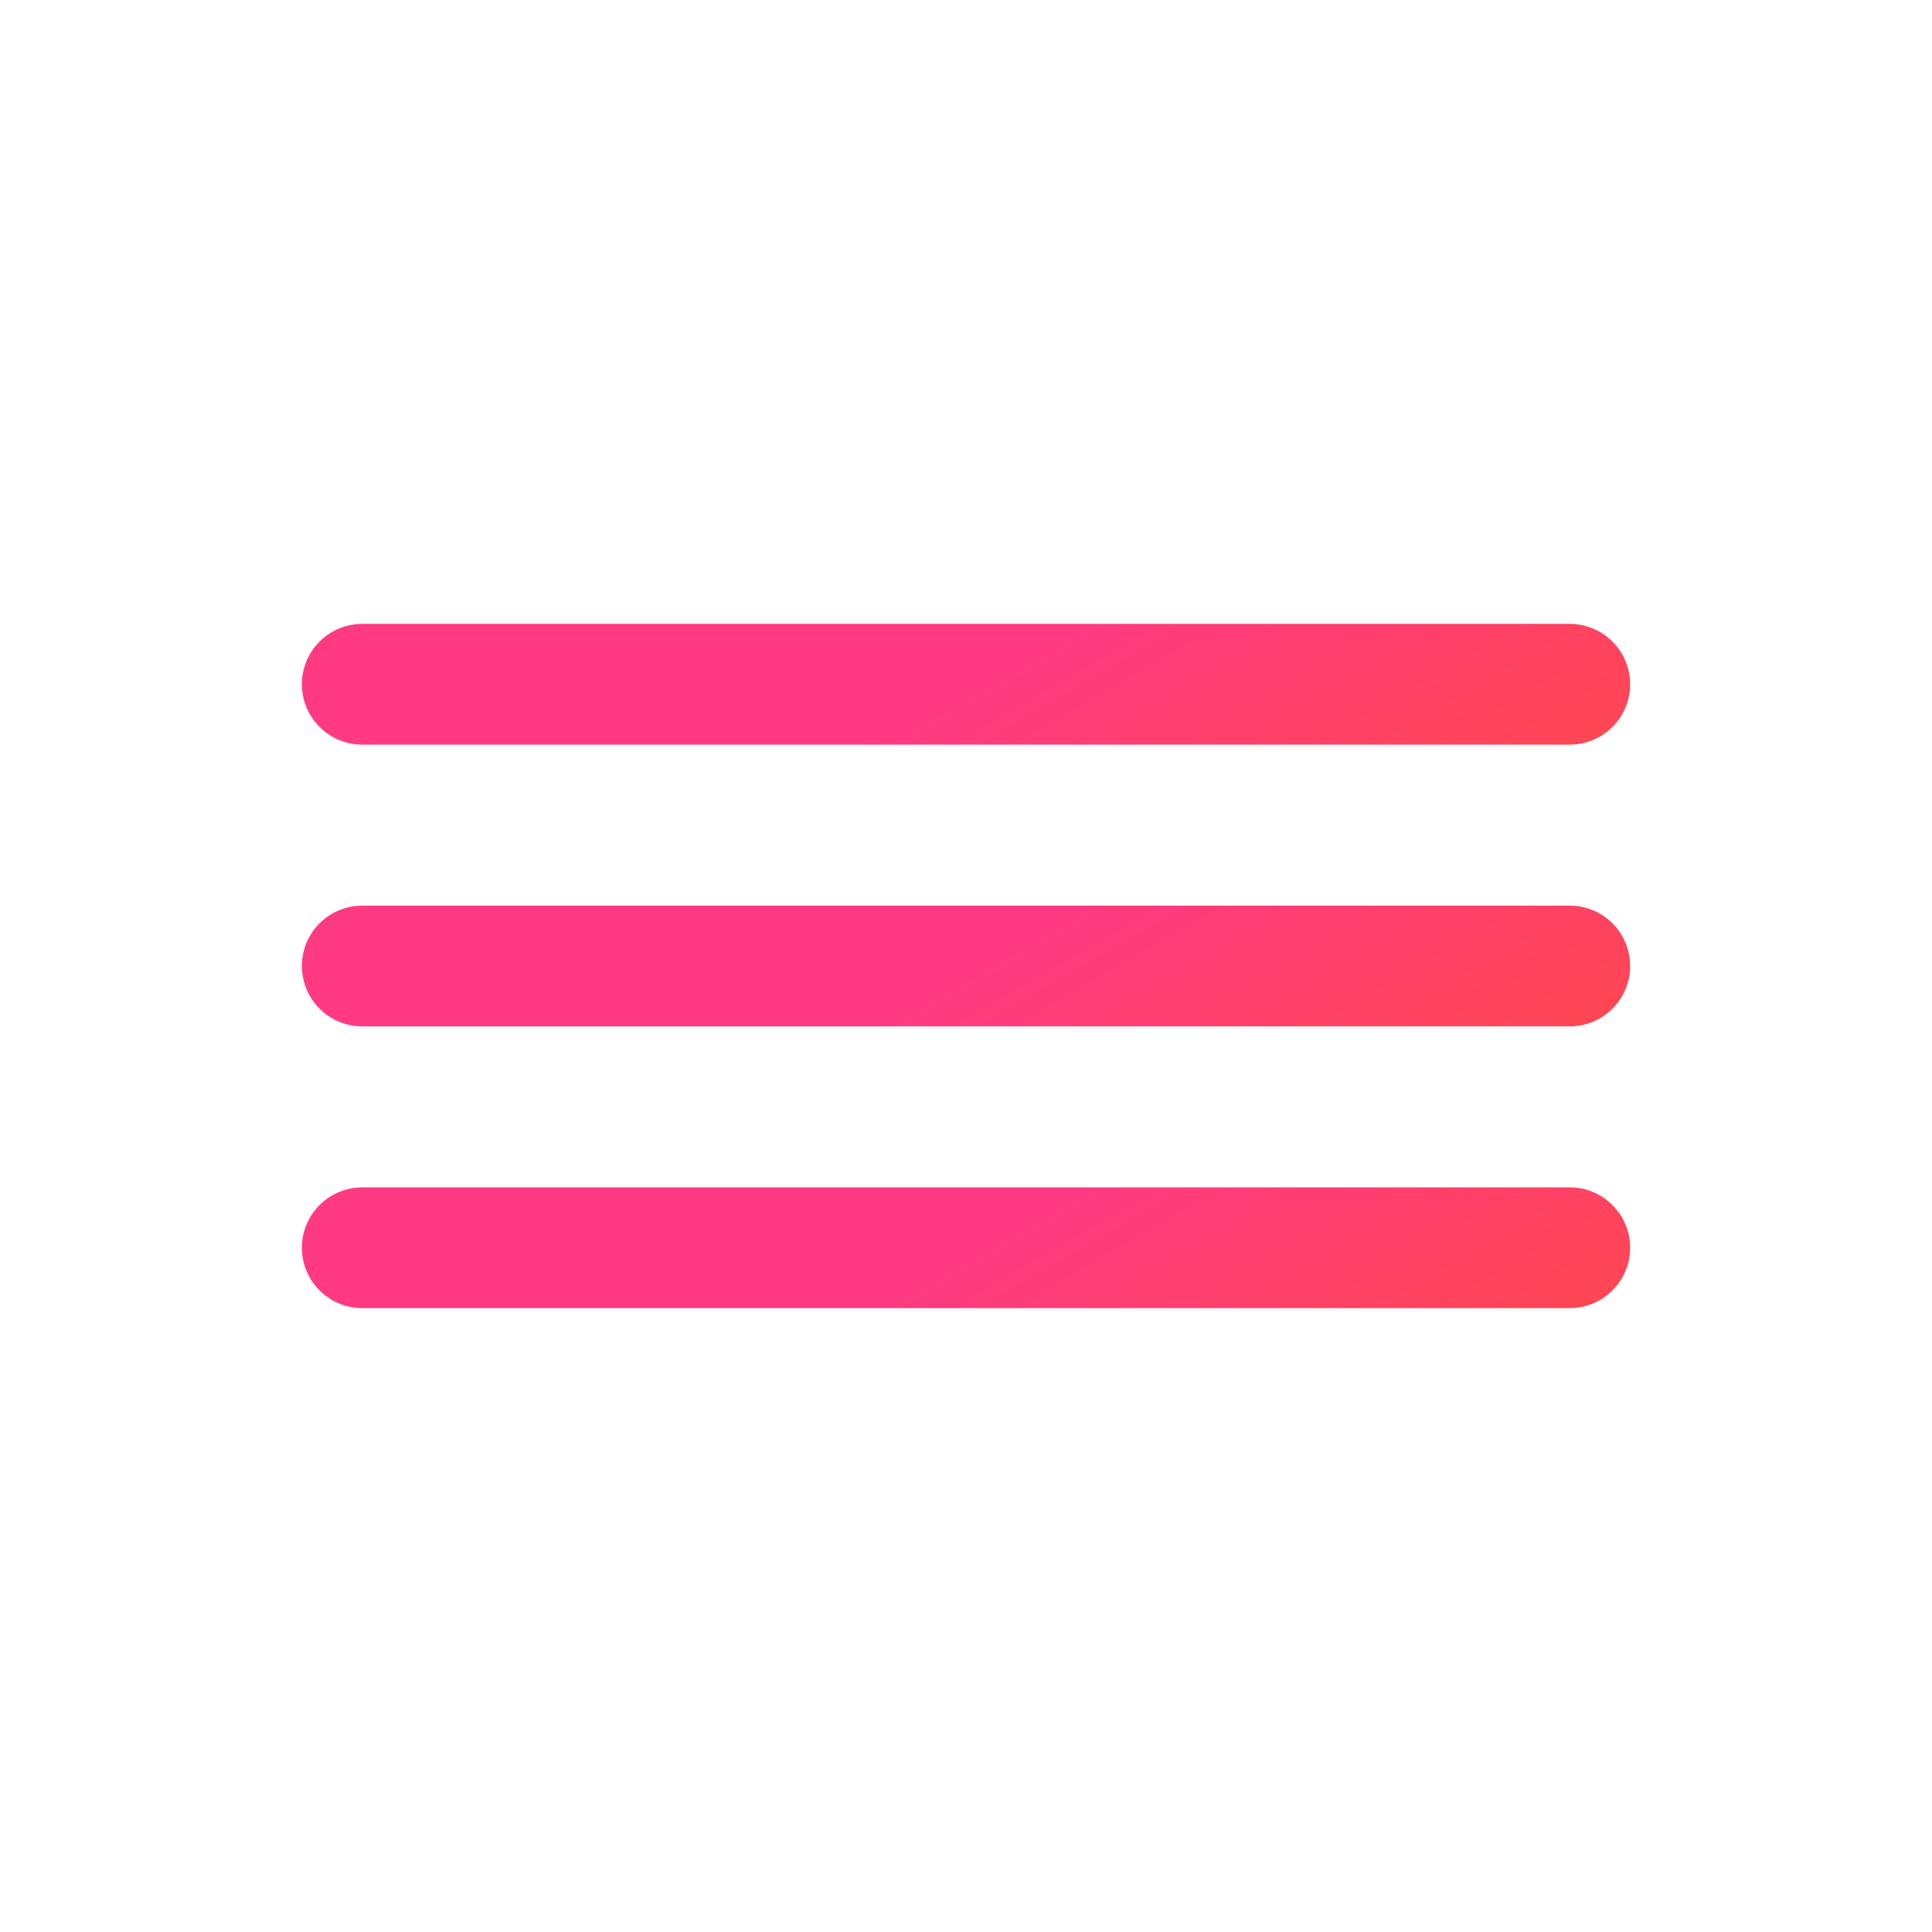
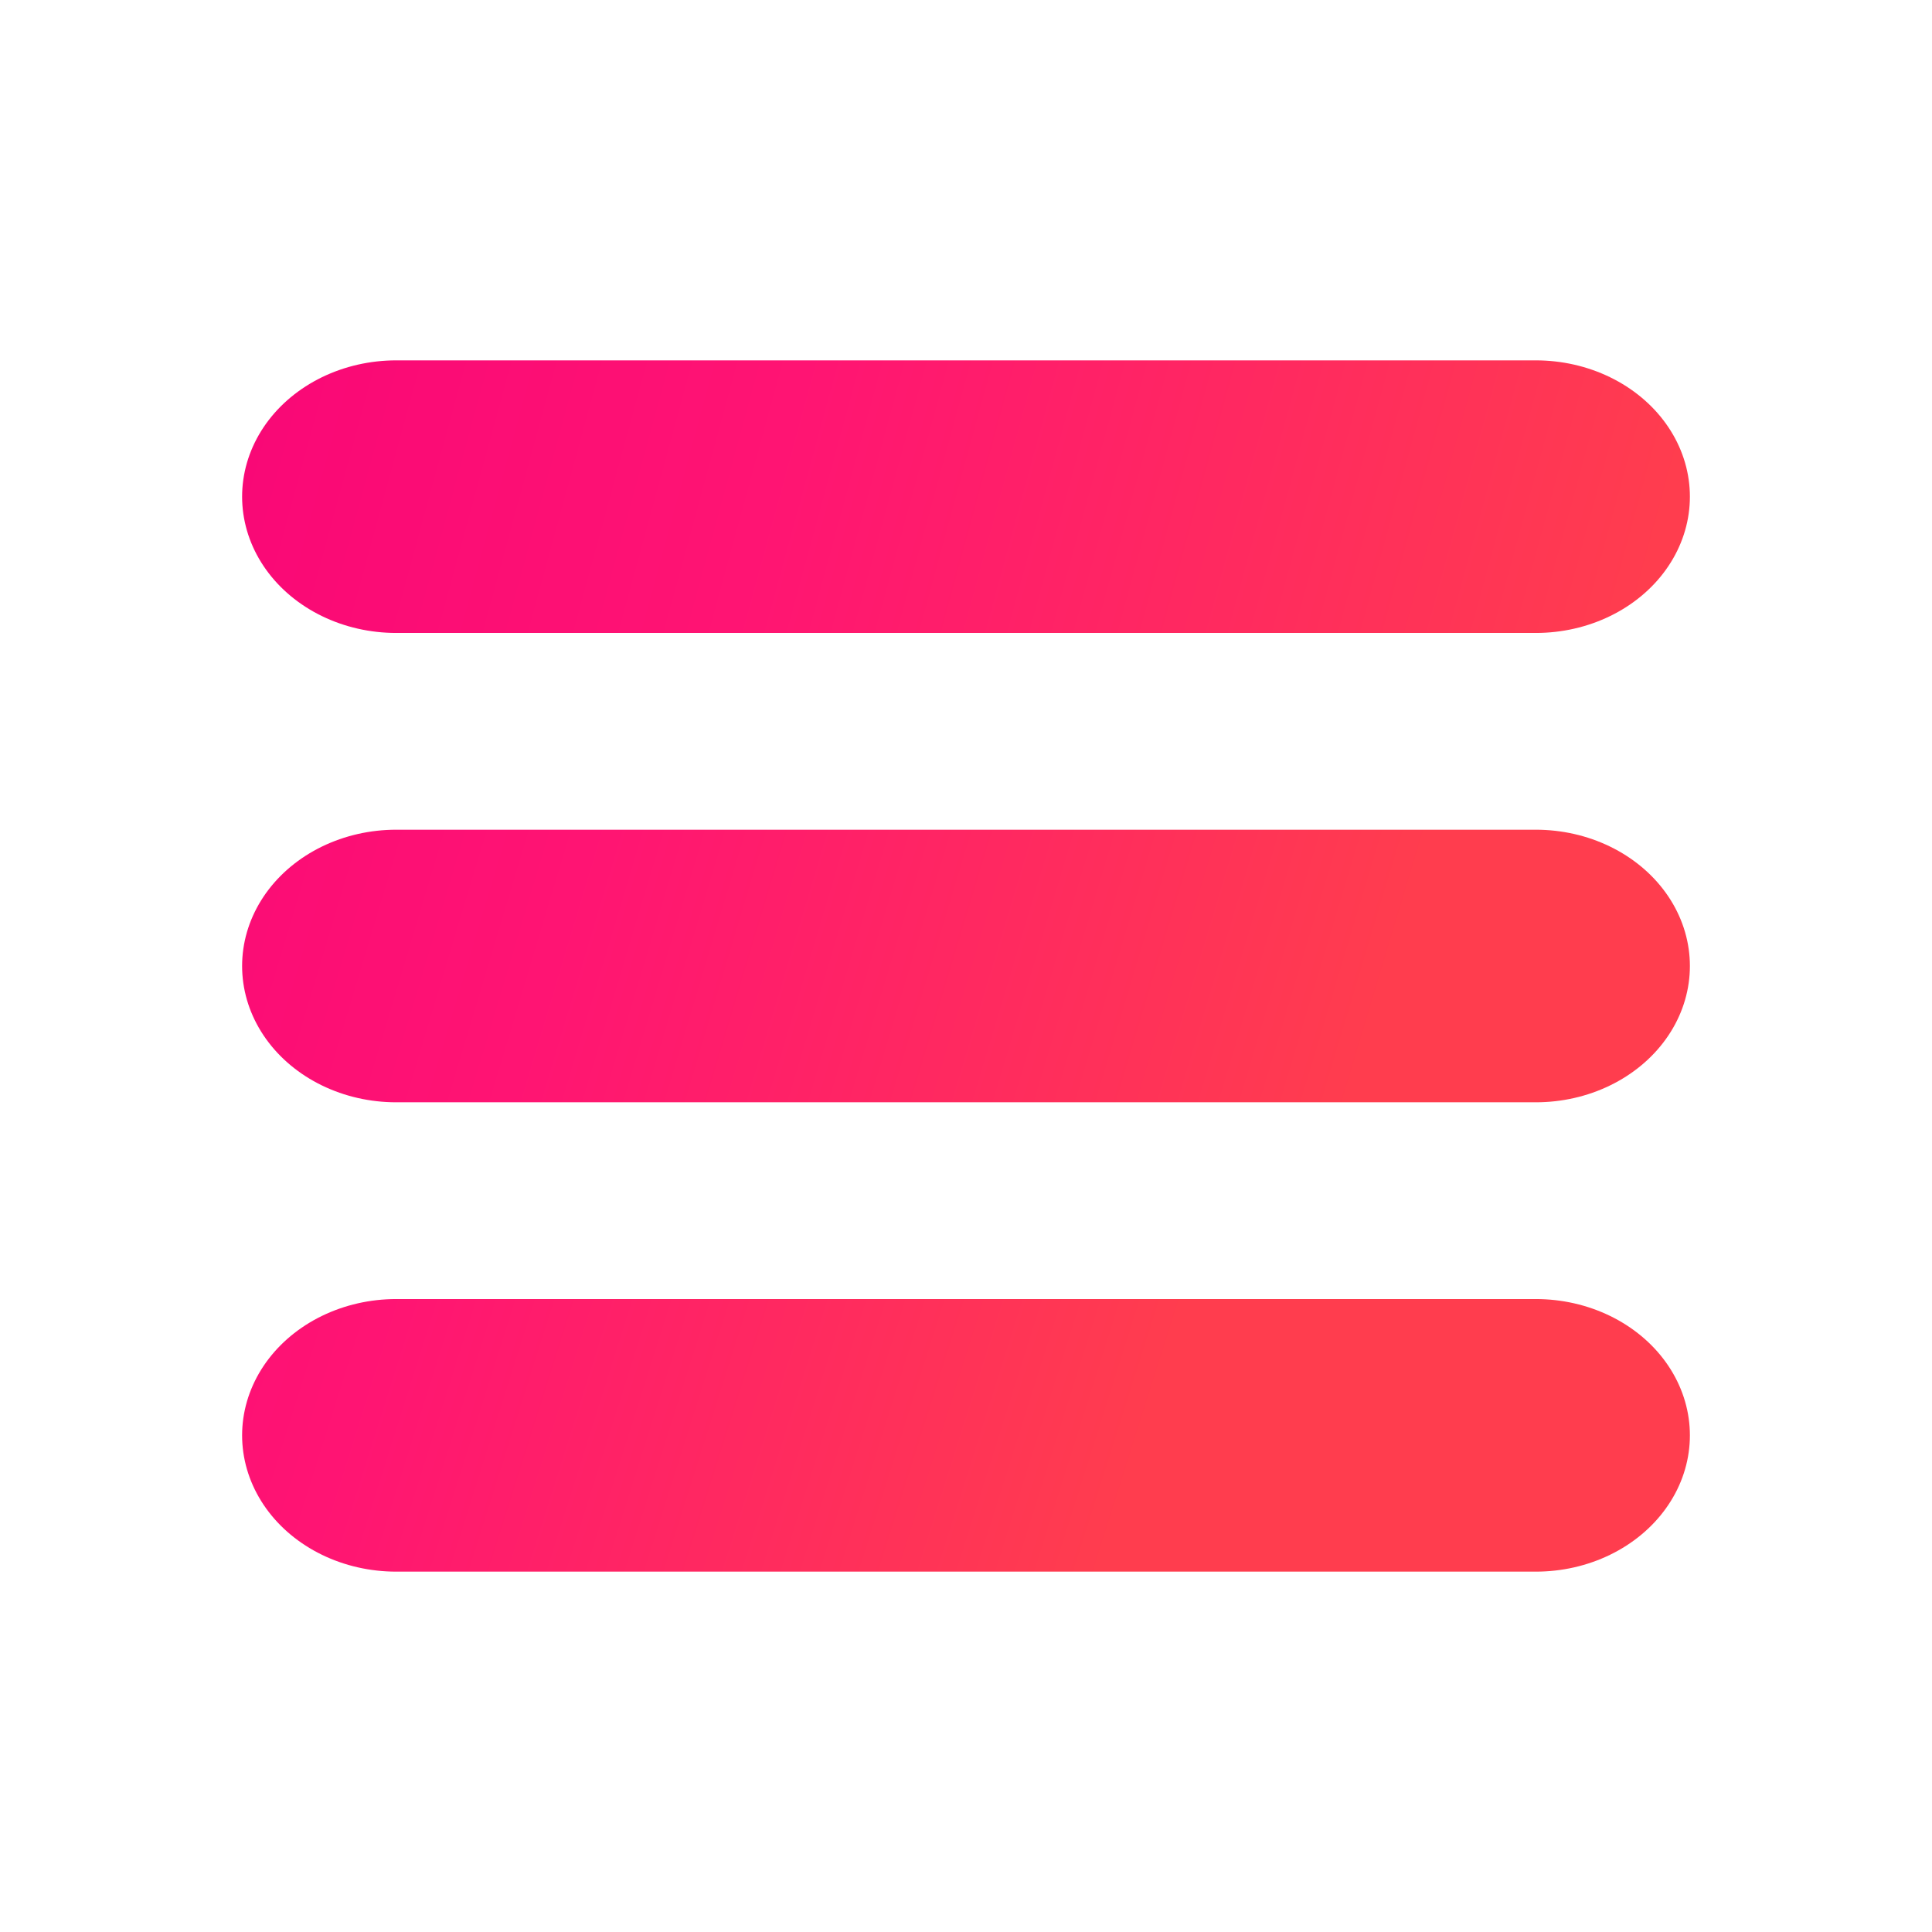
- <svg xmlns="http://www.w3.org/2000/svg" width="100%" height="100%" viewBox="64 64 384 384">
+ <svg xmlns="http://www.w3.org/2000/svg" xmlns:xlink="http://www.w3.org/1999/xlink" width="100%" height="100%" viewBox="64 64 100 100">
  <defs>
-     <linearGradient id="AlignLines0" x1="220" x2="292" y1="137.7" y2="262.4" gradientUnits="userSpaceOnUse">
-       <stop offset="0" stop-color="#ff3a83" />
-       <stop offset=".5" stop-color="#ff3a83" />
-       <stop offset="1" stop-color="#ff4654" />
+     <linearGradient id="LG10" x1="220" x2="292" y1="137.7" y2="262.4" gradientUnits="userSpaceOnUse">
+       <stop offset="0" stop-color="#ff3a83" id="stop8" style="stop-color:#f50078;stop-opacity:1;" />
+       <stop offset="0.5" stop-color="#ff3a83" id="stop9" style="stop-color:#ff1473;stop-opacity:1;" />
+       <stop offset="1" stop-color="#ff4654" id="stop10" style="stop-color:#ff3d4e;stop-opacity:1;" />
    </linearGradient>
-     <linearGradient id="AlignLines1" y1="193.7" y2="318.4" href="#AlignLines0" />
-     <linearGradient id="AlignLines2" y1="249.7" y2="374.4" href="#AlignLines0" />
+     <linearGradient id="LG7" x1="220" x2="292" y1="137.7" y2="262.4" gradientUnits="userSpaceOnUse">
+       <stop offset="0" stop-color="#ff3a83" id="stop5" style="stop-color:#f50078;stop-opacity:1;" />
+       <stop offset="0.5" stop-color="#ff3a83" id="stop6" style="stop-color:#ff1473;stop-opacity:1;" />
+       <stop offset="1" stop-color="#ff4654" id="stop7" style="stop-color:#ff3d4e;stop-opacity:1;" />
+     </linearGradient>
+     <linearGradient id="AL0" x1="220" x2="292" y1="137.7" y2="262.4" gradientUnits="userSpaceOnUse">
+       <stop offset="0" stop-color="#ff3a83" id="stop1" style="stop-color:#f50078;stop-opacity:1;" />
+       <stop offset="0.5" stop-color="#ff3a83" id="stop2" style="stop-color:#ff1473;stop-opacity:1;" />
+       <stop offset="1" stop-color="#ff4654" id="stop3" style="stop-color:#ff3d4e;stop-opacity:1;" />
+     </linearGradient>
+     <linearGradient id="AL1" y1="64" y2="87.999" href="#LG10" x2="143.886" gradientTransform="matrix(3.215623,0,0,3.634677,-128.7592,-158.3532)" x1="64" />
+     <linearGradient id="AL2" y1="64" y2="87.807" href="#AL0" x2="139.255" gradientTransform="matrix(3.215623,0,0,3.634677,-128.7592,-158.3532)" x1="64" />
+     <linearGradient collect="always" id="LG5" xlink:href="#LG7" gradientUnits="userSpaceOnUse" x1="64" y1="64" x2="151.096" y2="87.807" gradientTransform="matrix(3.215623,0,0,3.634677,-128.7592,-158.3532)" />
  </defs>
-   <path fill="none" stroke="url(#AlignLines0)" stroke-linecap="round" stroke-miterlimit="10" stroke-width="24" d="M136 200h240">
-     <animateTransform additive="sum" attributeName="transform" dur="4s" repeatCount="indefinite" type="translate" values="-48 0; 48 0; -48 0" />
-   </path>
-   <path fill="none" stroke="url(#AlignLines1)" stroke-linecap="round" stroke-miterlimit="10" stroke-width="24" d="M136 256h240">
-     <animateTransform additive="sum" attributeName="transform" begin="-1.5s" dur="4s" repeatCount="indefinite" type="translate" values="-48 0; 48 0; -48 0" />
-   </path>
-   <path fill="none" stroke="url(#AlignLines2)" stroke-linecap="round" stroke-miterlimit="10" stroke-width="24" d="M136 312h240">
-     <animateTransform additive="sum" attributeName="transform" begin="-0.75s" dur="4s" repeatCount="indefinite" type="translate" values="48 0; -48 0; 48 0" />
-   </path>
+   <g id="g1" transform="matrix(0.3109817,0,0,0.2751276,40.04176,43.56734)" style="stroke-width:3.419">
+     <path fill="none" stroke="url(#AL0)" stroke-linecap="round" stroke-miterlimit="10" id="path3" stroke-width="50" style="display:inline;stroke:url(#LG5);stroke-width:51.281;stroke-linejoin:round;stroke-dasharray:none" d="M 142.977,167.702 H 332.666">
+       <animateTransform additive="sum" attributeName="transform" dur="3s" repeatCount="indefinite" type="translate" values="-36 0; 36 0; -36 0" />
+     </path>
+     <path fill="none" stroke="url(#AL1)" stroke-linecap="round" stroke-miterlimit="10" id="path4" stroke-width="50" style="stroke:url(#AL1);stroke-width:51.281;stroke-linejoin:round;stroke-dasharray:none" d="M 142.977,256 H 332.666">
+       <animateTransform additive="sum" attributeName="transform" begin="-1.25s" dur="3s" repeatCount="indefinite" type="translate" values="-36 0; 36 0; -36 0" />
+     </path>
+     <path fill="none" stroke="url(#AL2)" stroke-linecap="round" stroke-miterlimit="10" id="path5" stroke-width="50" style="stroke:url(#AL2);stroke-width:51.281;stroke-linejoin:round;stroke-dasharray:none" d="M 142.977,344.298 H 332.666">
+       <animateTransform additive="sum" attributeName="transform" begin="-0.5s" dur="3s" repeatCount="indefinite" type="translate" values="36 0; -36 0; 36 0" />
+     </path>
+   </g>
</svg>
